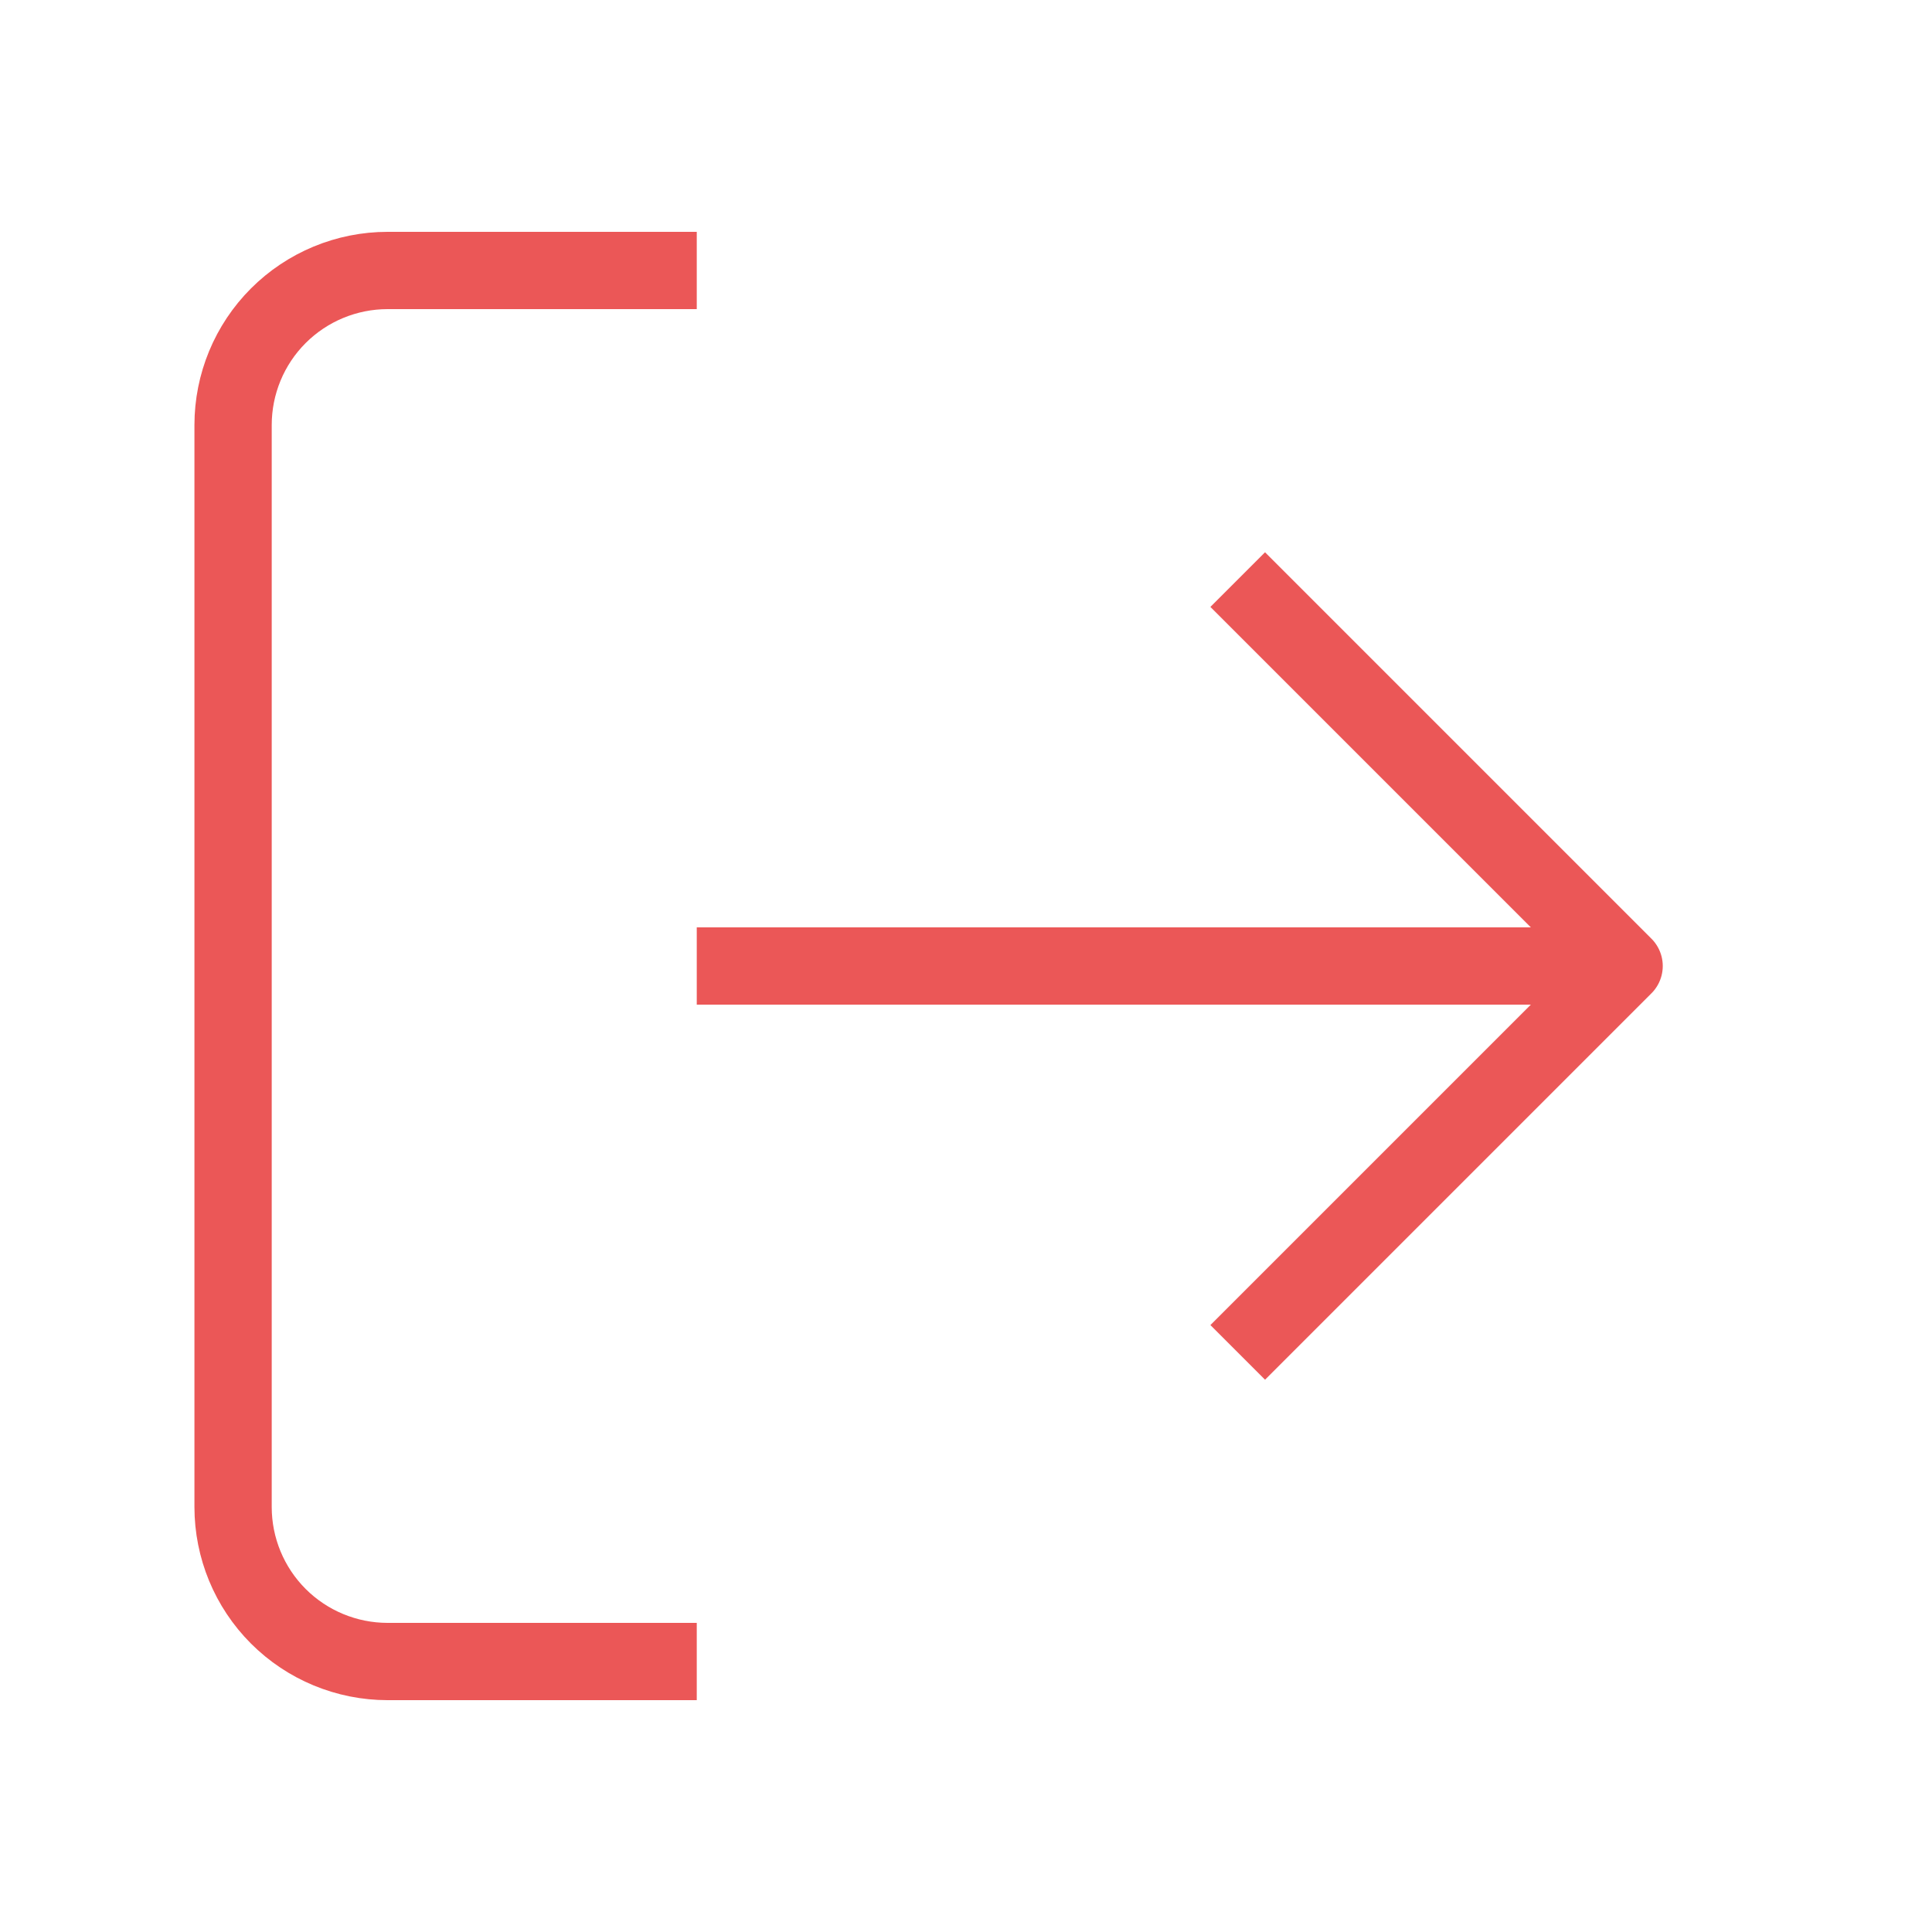
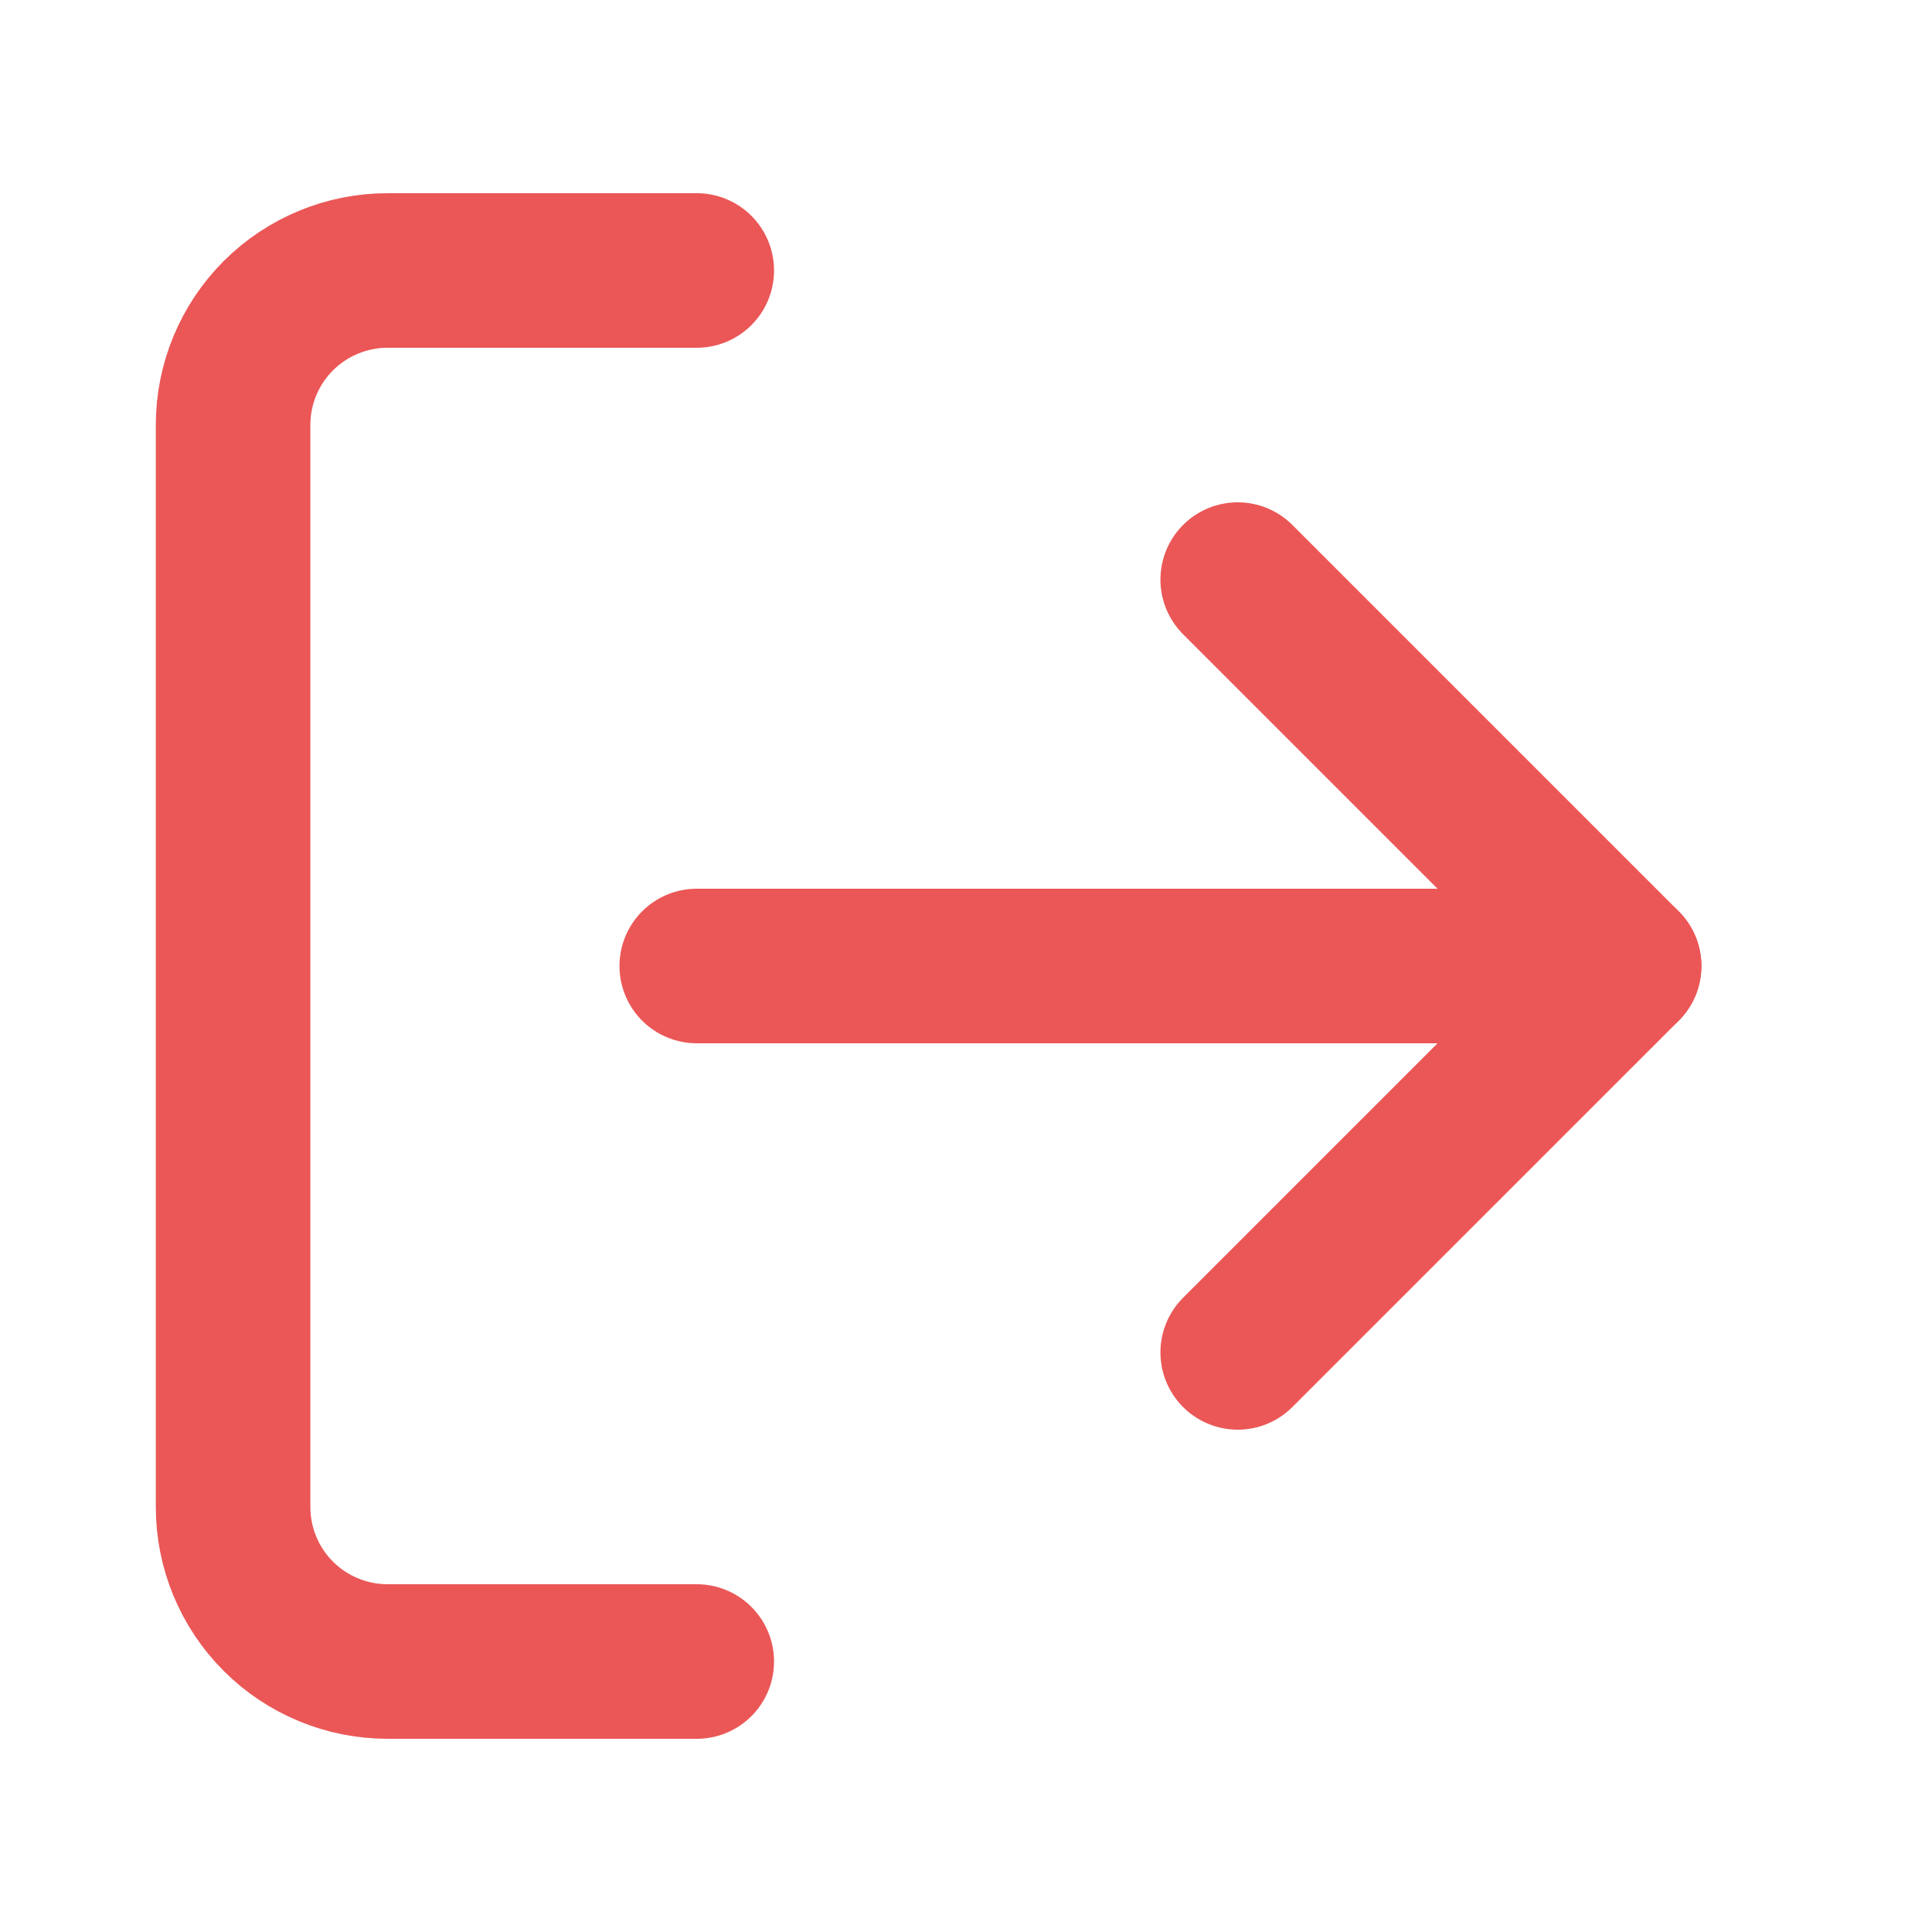
<svg xmlns="http://www.w3.org/2000/svg" width="25" height="25" viewBox="0 0 25 25" fill="none">
-   <path d="M9.016 21.5H5.016C4.485 21.5 3.976 21.289 3.601 20.914C3.226 20.539 3.016 20.03 3.016 19.5V5.5C3.016 4.97 3.226 4.461 3.601 4.086C3.976 3.711 4.485 3.5 5.016 3.5H9.016" stroke="#EB5757" strokeWidth="2" strokeLinecap="round" stroke-linejoin="round" />
-   <path d="M16.016 17.5L21.016 12.5L16.016 7.5" stroke="#EB5757" strokeWidth="2" strokeLinecap="round" stroke-linejoin="round" />
-   <path d="M21.016 12.5H9.016" stroke="#EB5757" strokeWidth="2" strokeLinecap="round" stroke-linejoin="round" />
+   <path d="M9.016 21.5H5.016C4.485 21.5 3.976 21.289 3.601 20.914C3.226 20.539 3.016 20.03 3.016 19.5V5.5C3.016 4.97 3.226 4.461 3.601 4.086C3.976 3.711 4.485 3.5 5.016 3.5H9.016" stroke="#EB5757" stroke-width="2" stroke-linecap="round" stroke-linejoin="round" />
+   <path d="M16.016 17.5L21.016 12.5L16.016 7.5" stroke="#EB5757" stroke-width="2" stroke-linecap="round" stroke-linejoin="round" />
+   <path d="M21.016 12.5H9.016" stroke="#EB5757" stroke-width="2" stroke-linecap="round" stroke-linejoin="round" />
</svg>
